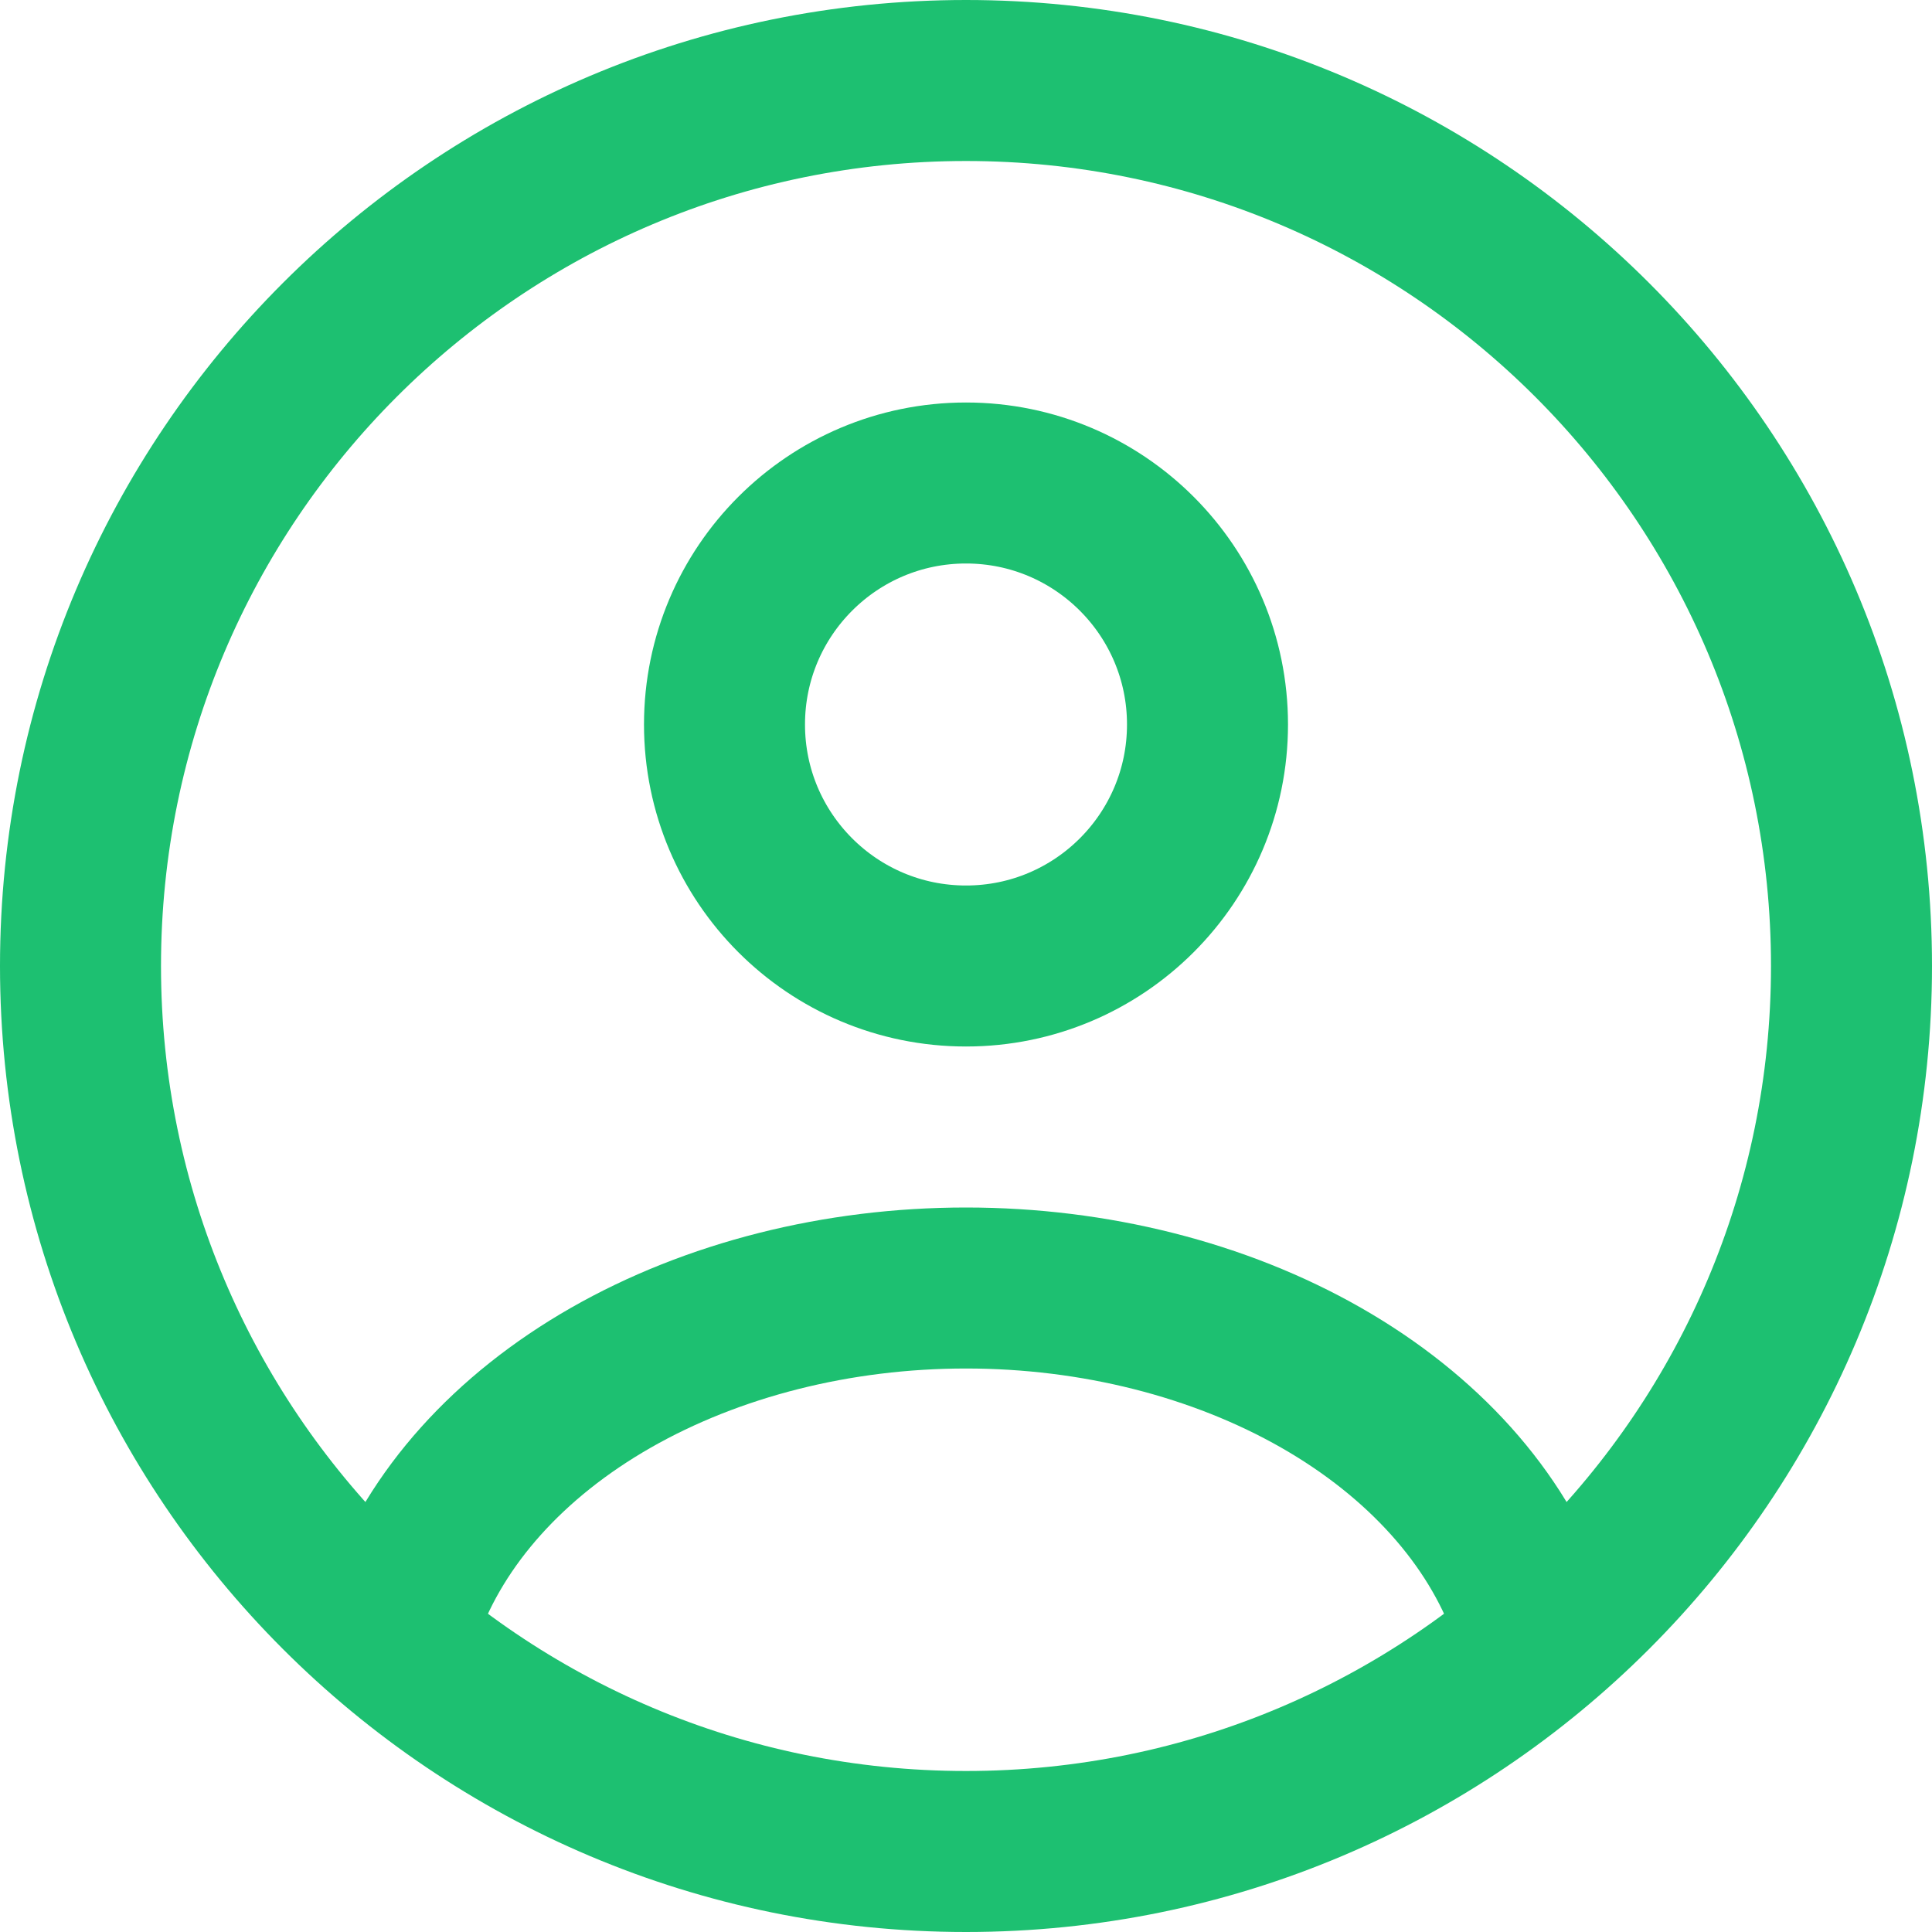
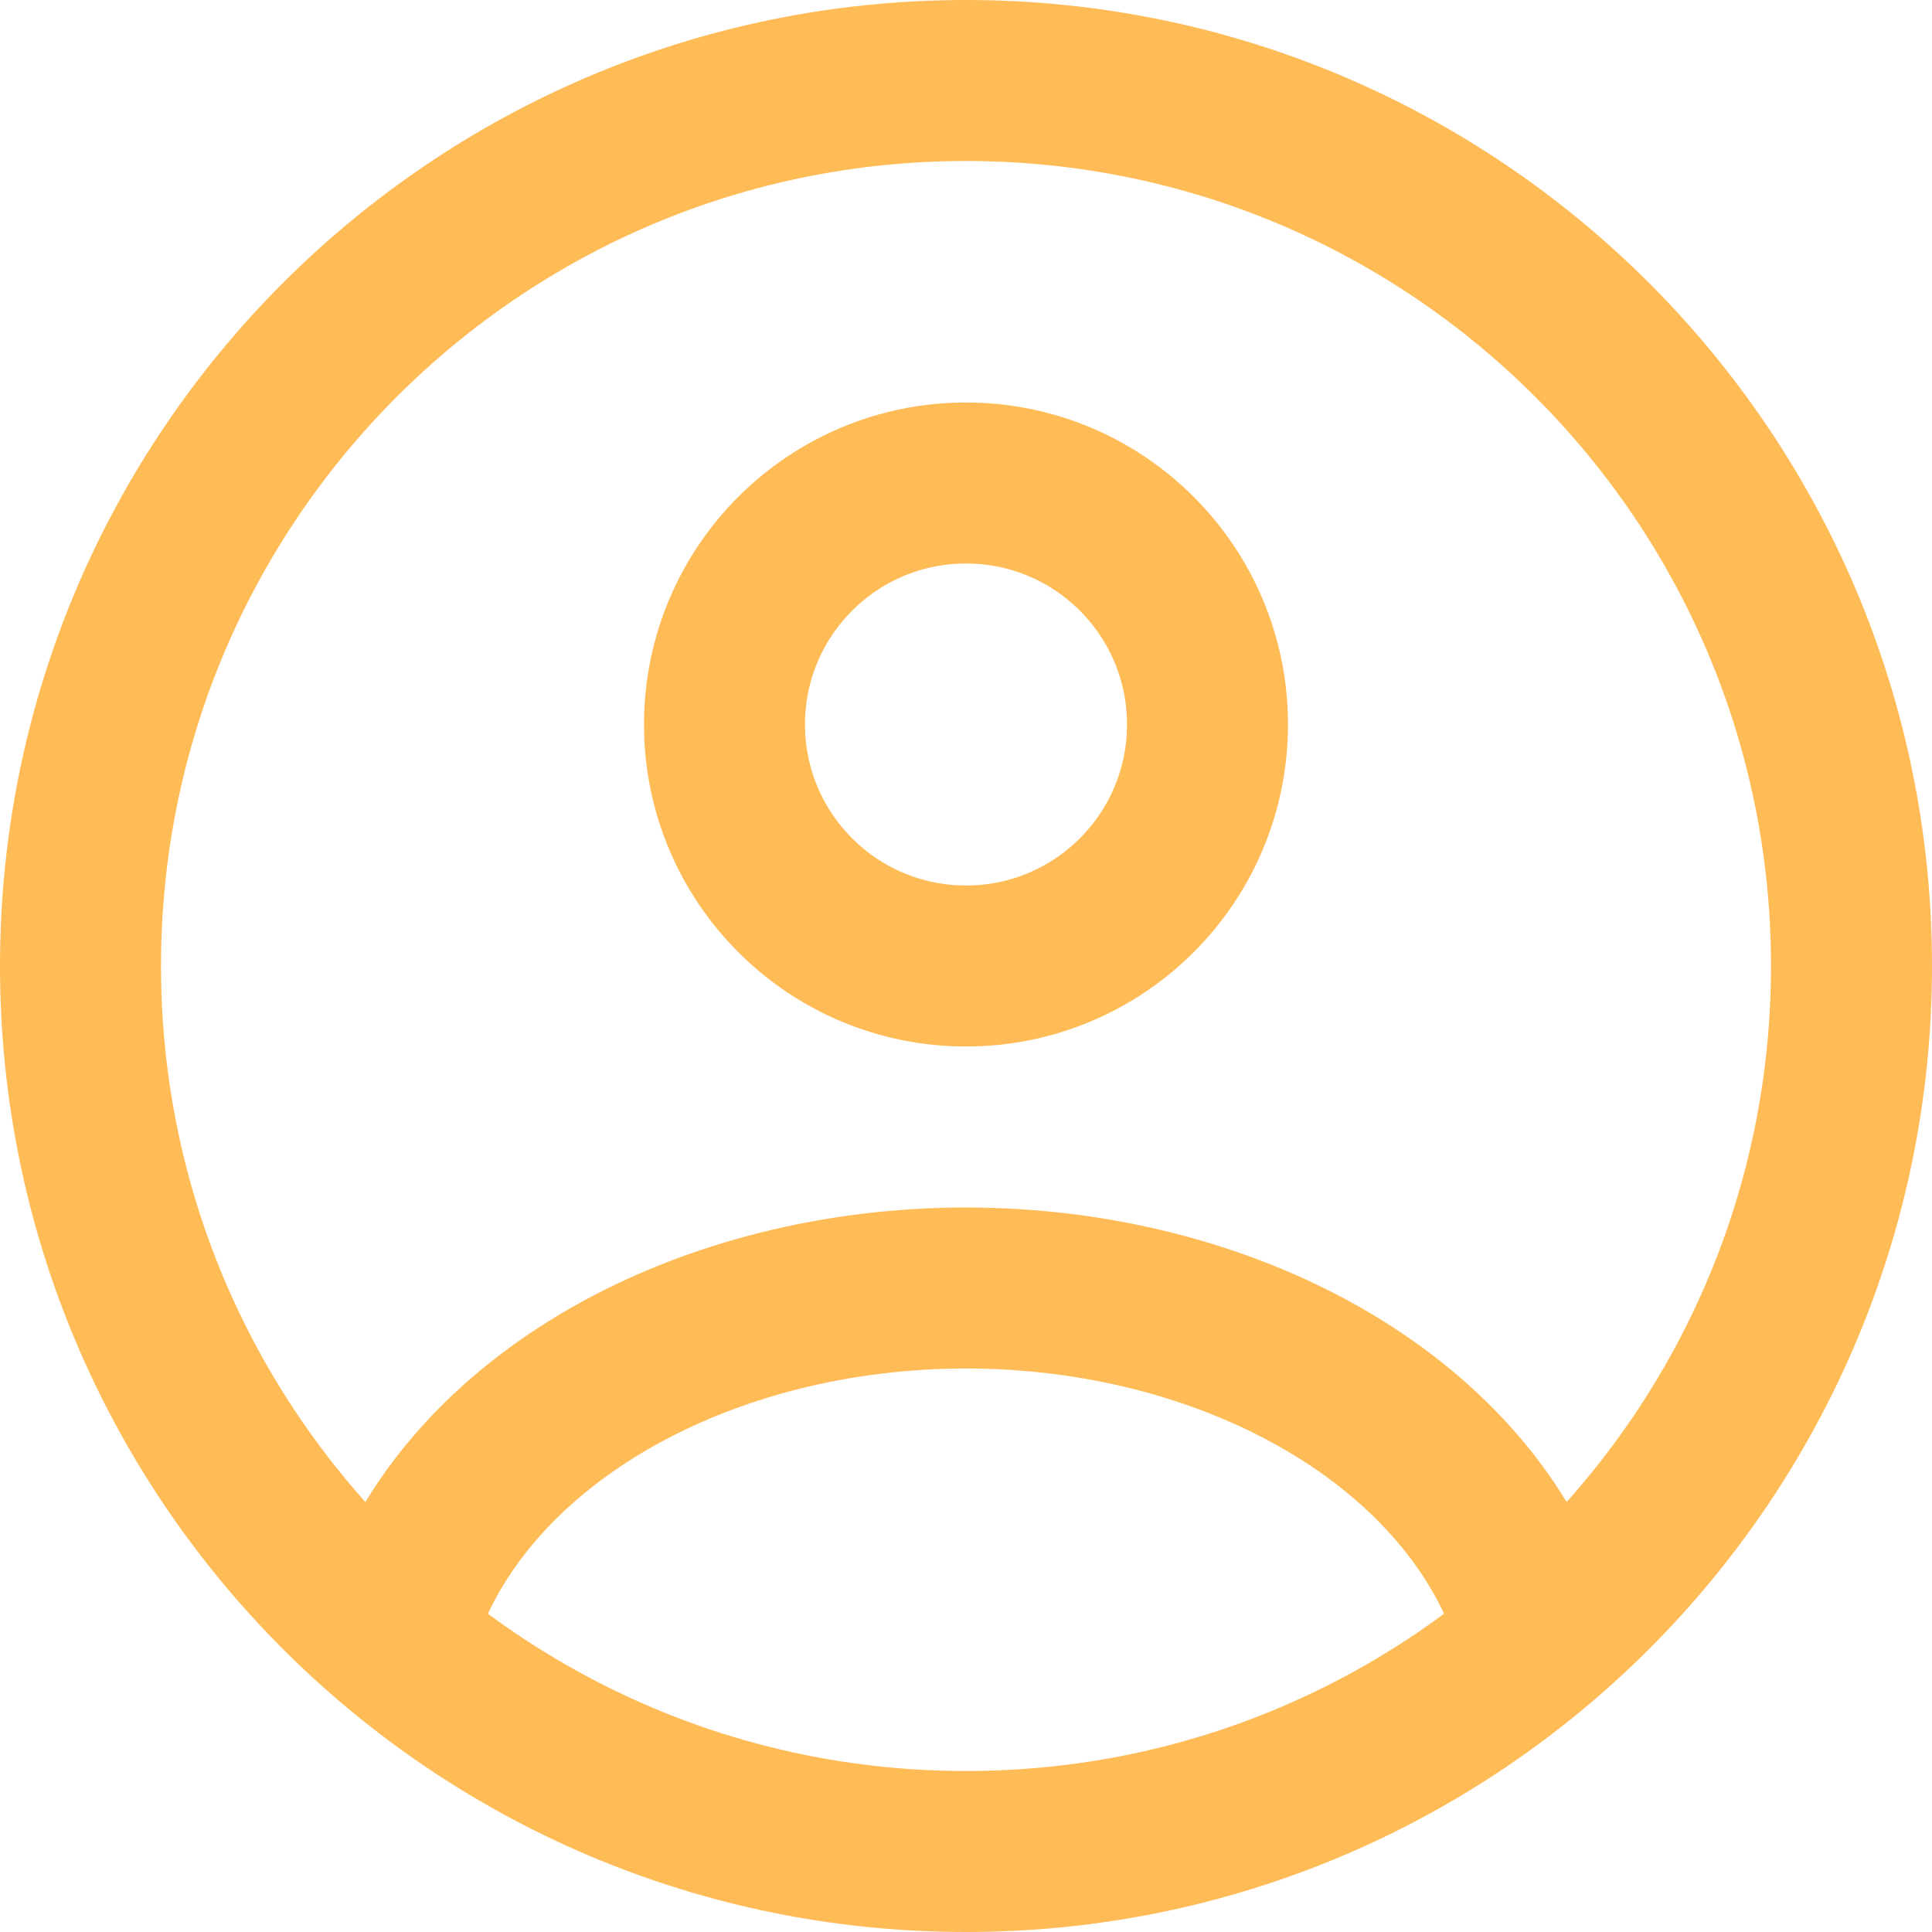
<svg xmlns="http://www.w3.org/2000/svg" width="24" height="24" viewBox="0 0 24 24" fill="none">
-   <circle cx="12" cy="9" r="3" stroke="#1DC071" stroke-width="2" stroke-linecap="round" />
-   <circle cx="12" cy="12" r="11" stroke="#1DC071" stroke-width="2" />
-   <path d="M19 20C18.587 18.852 17.677 17.838 16.412 17.115C15.146 16.392 13.595 16 12 16C10.405 16 8.854 16.392 7.588 17.115C6.323 17.838 5.413 18.852 5 20" stroke="#1DC071" stroke-width="2" stroke-linecap="round" />
+   <circle cx="12" cy="9" r="3" stroke="#ffbb56" stroke-width="2" stroke-linecap="round" />
+   <circle cx="12" cy="12" r="11" stroke="#ffbb56" stroke-width="2" />
+   <path d="M19 20C18.587 18.852 17.677 17.838 16.412 17.115C15.146 16.392 13.595 16 12 16C10.405 16 8.854 16.392 7.588 17.115C6.323 17.838 5.413 18.852 5 20" stroke="#ffbb56" stroke-width="2" stroke-linecap="round" />
</svg>
